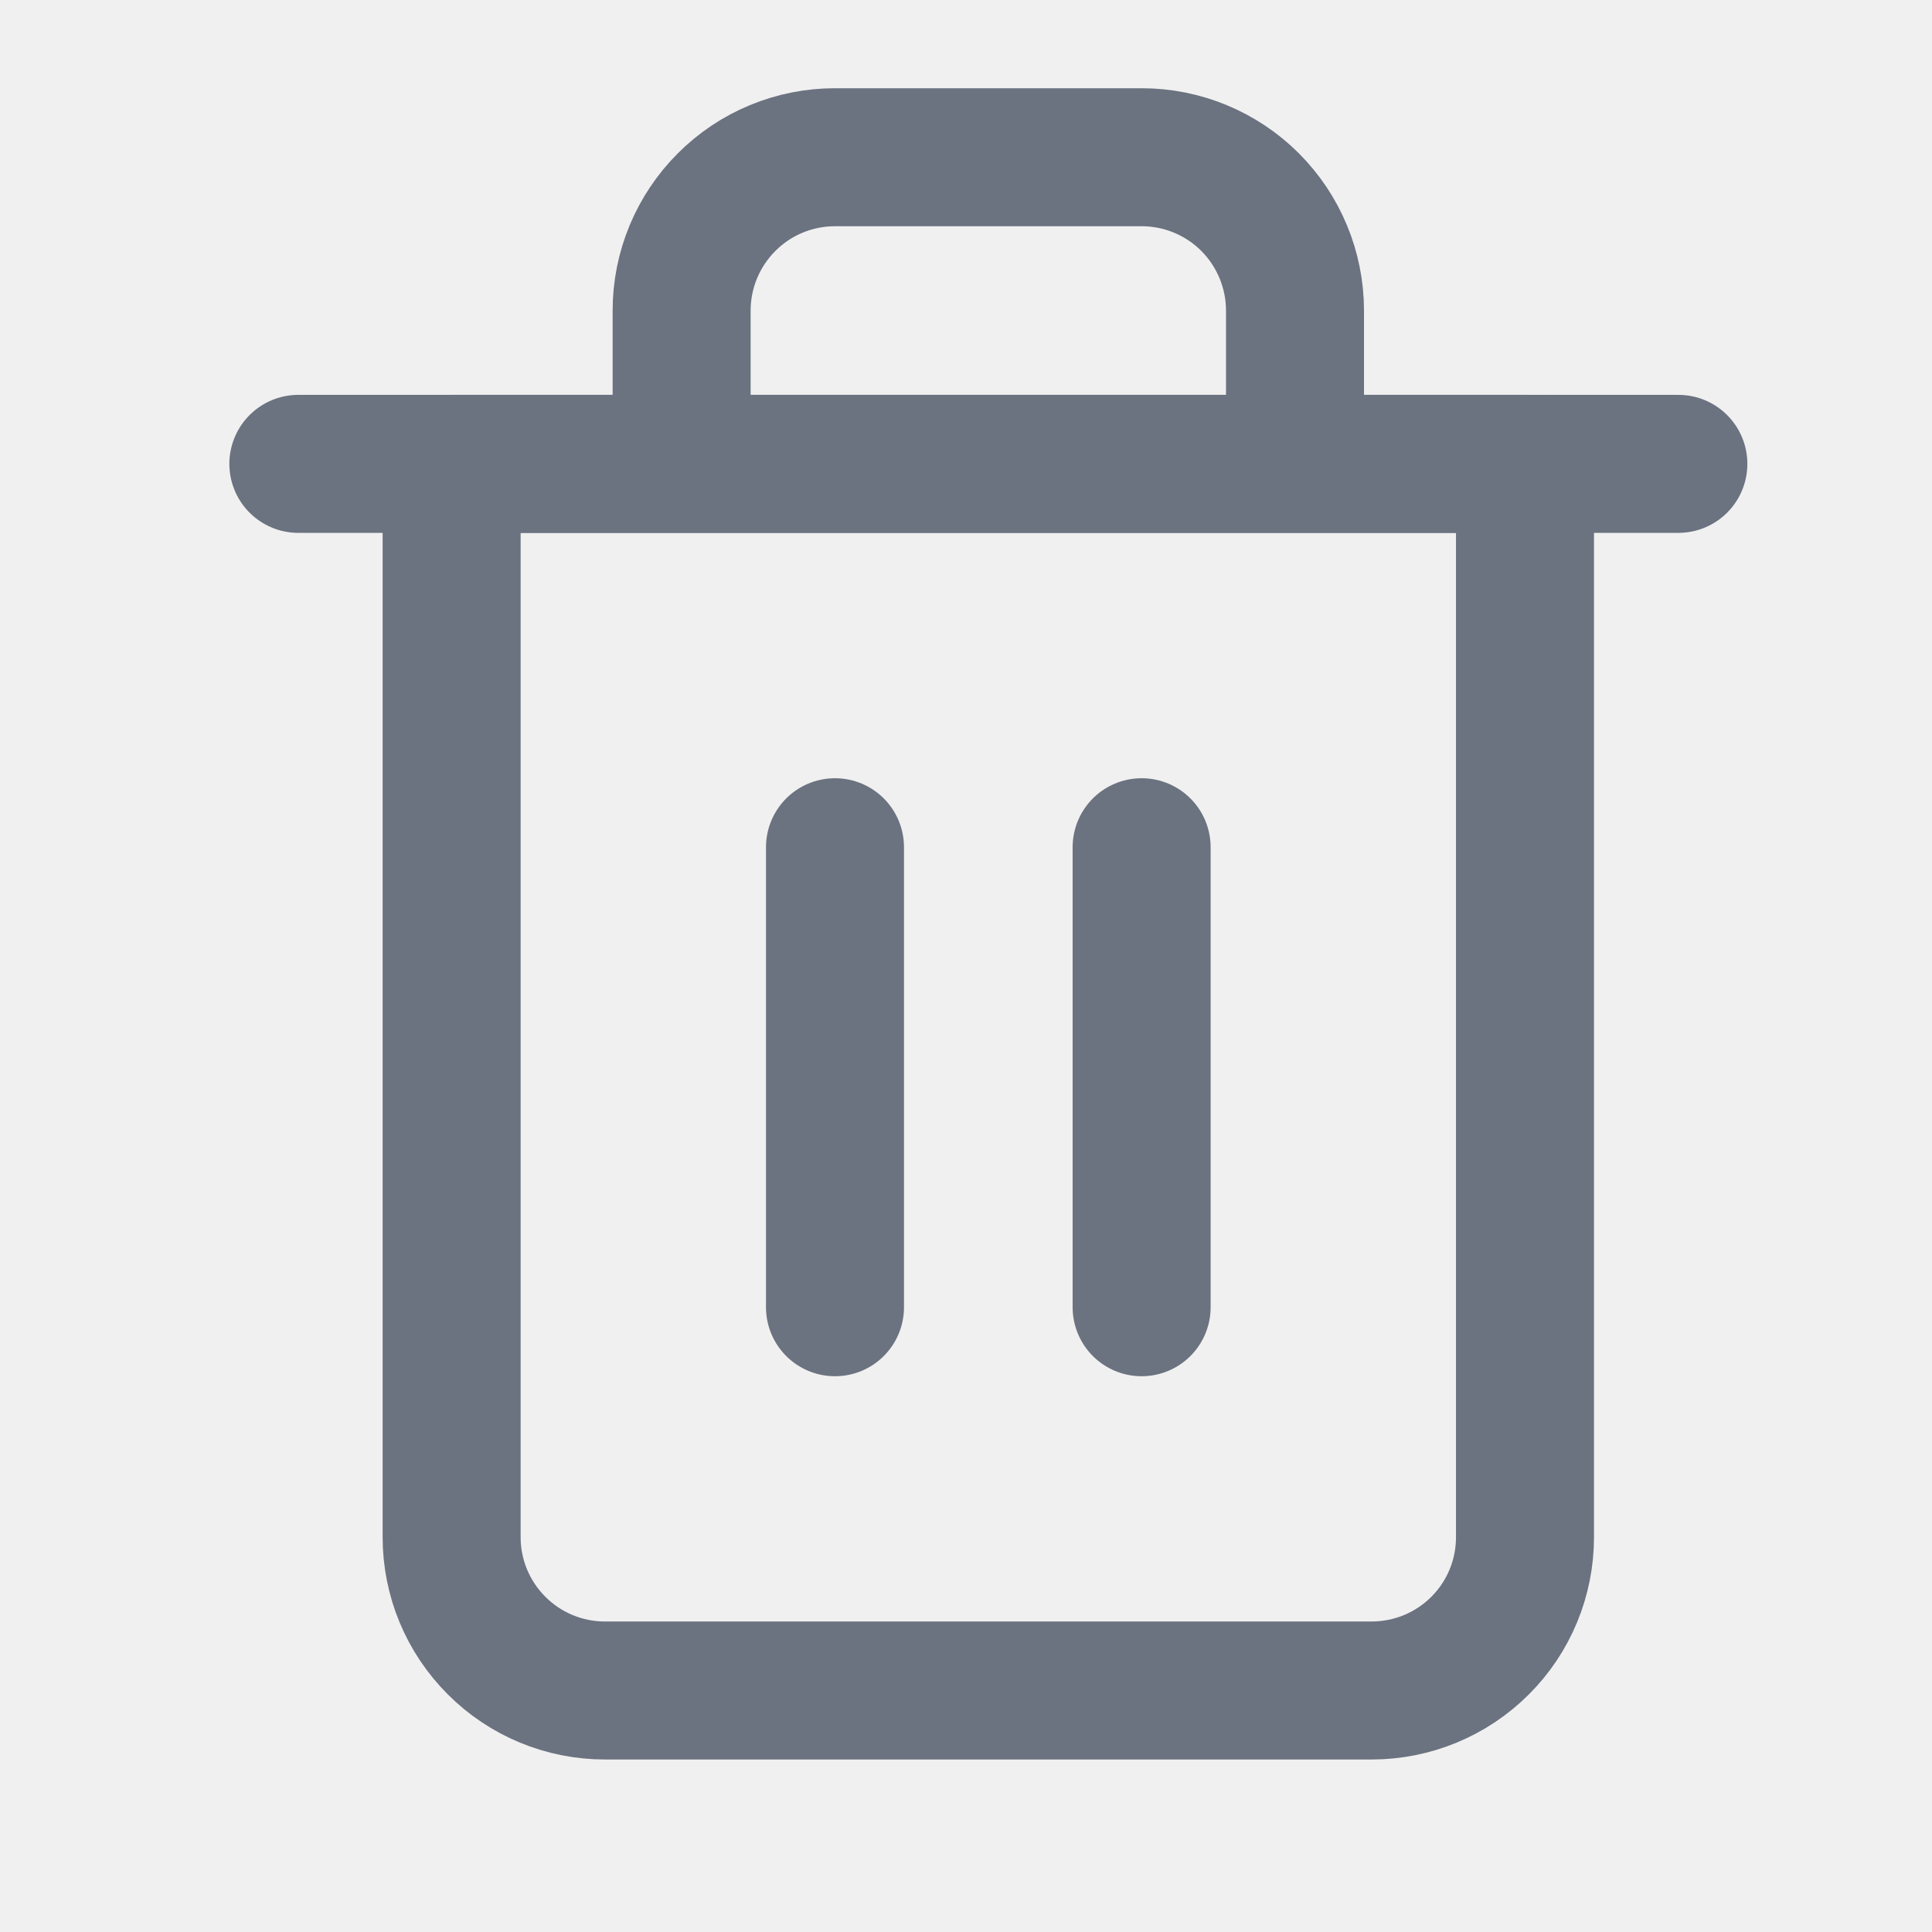
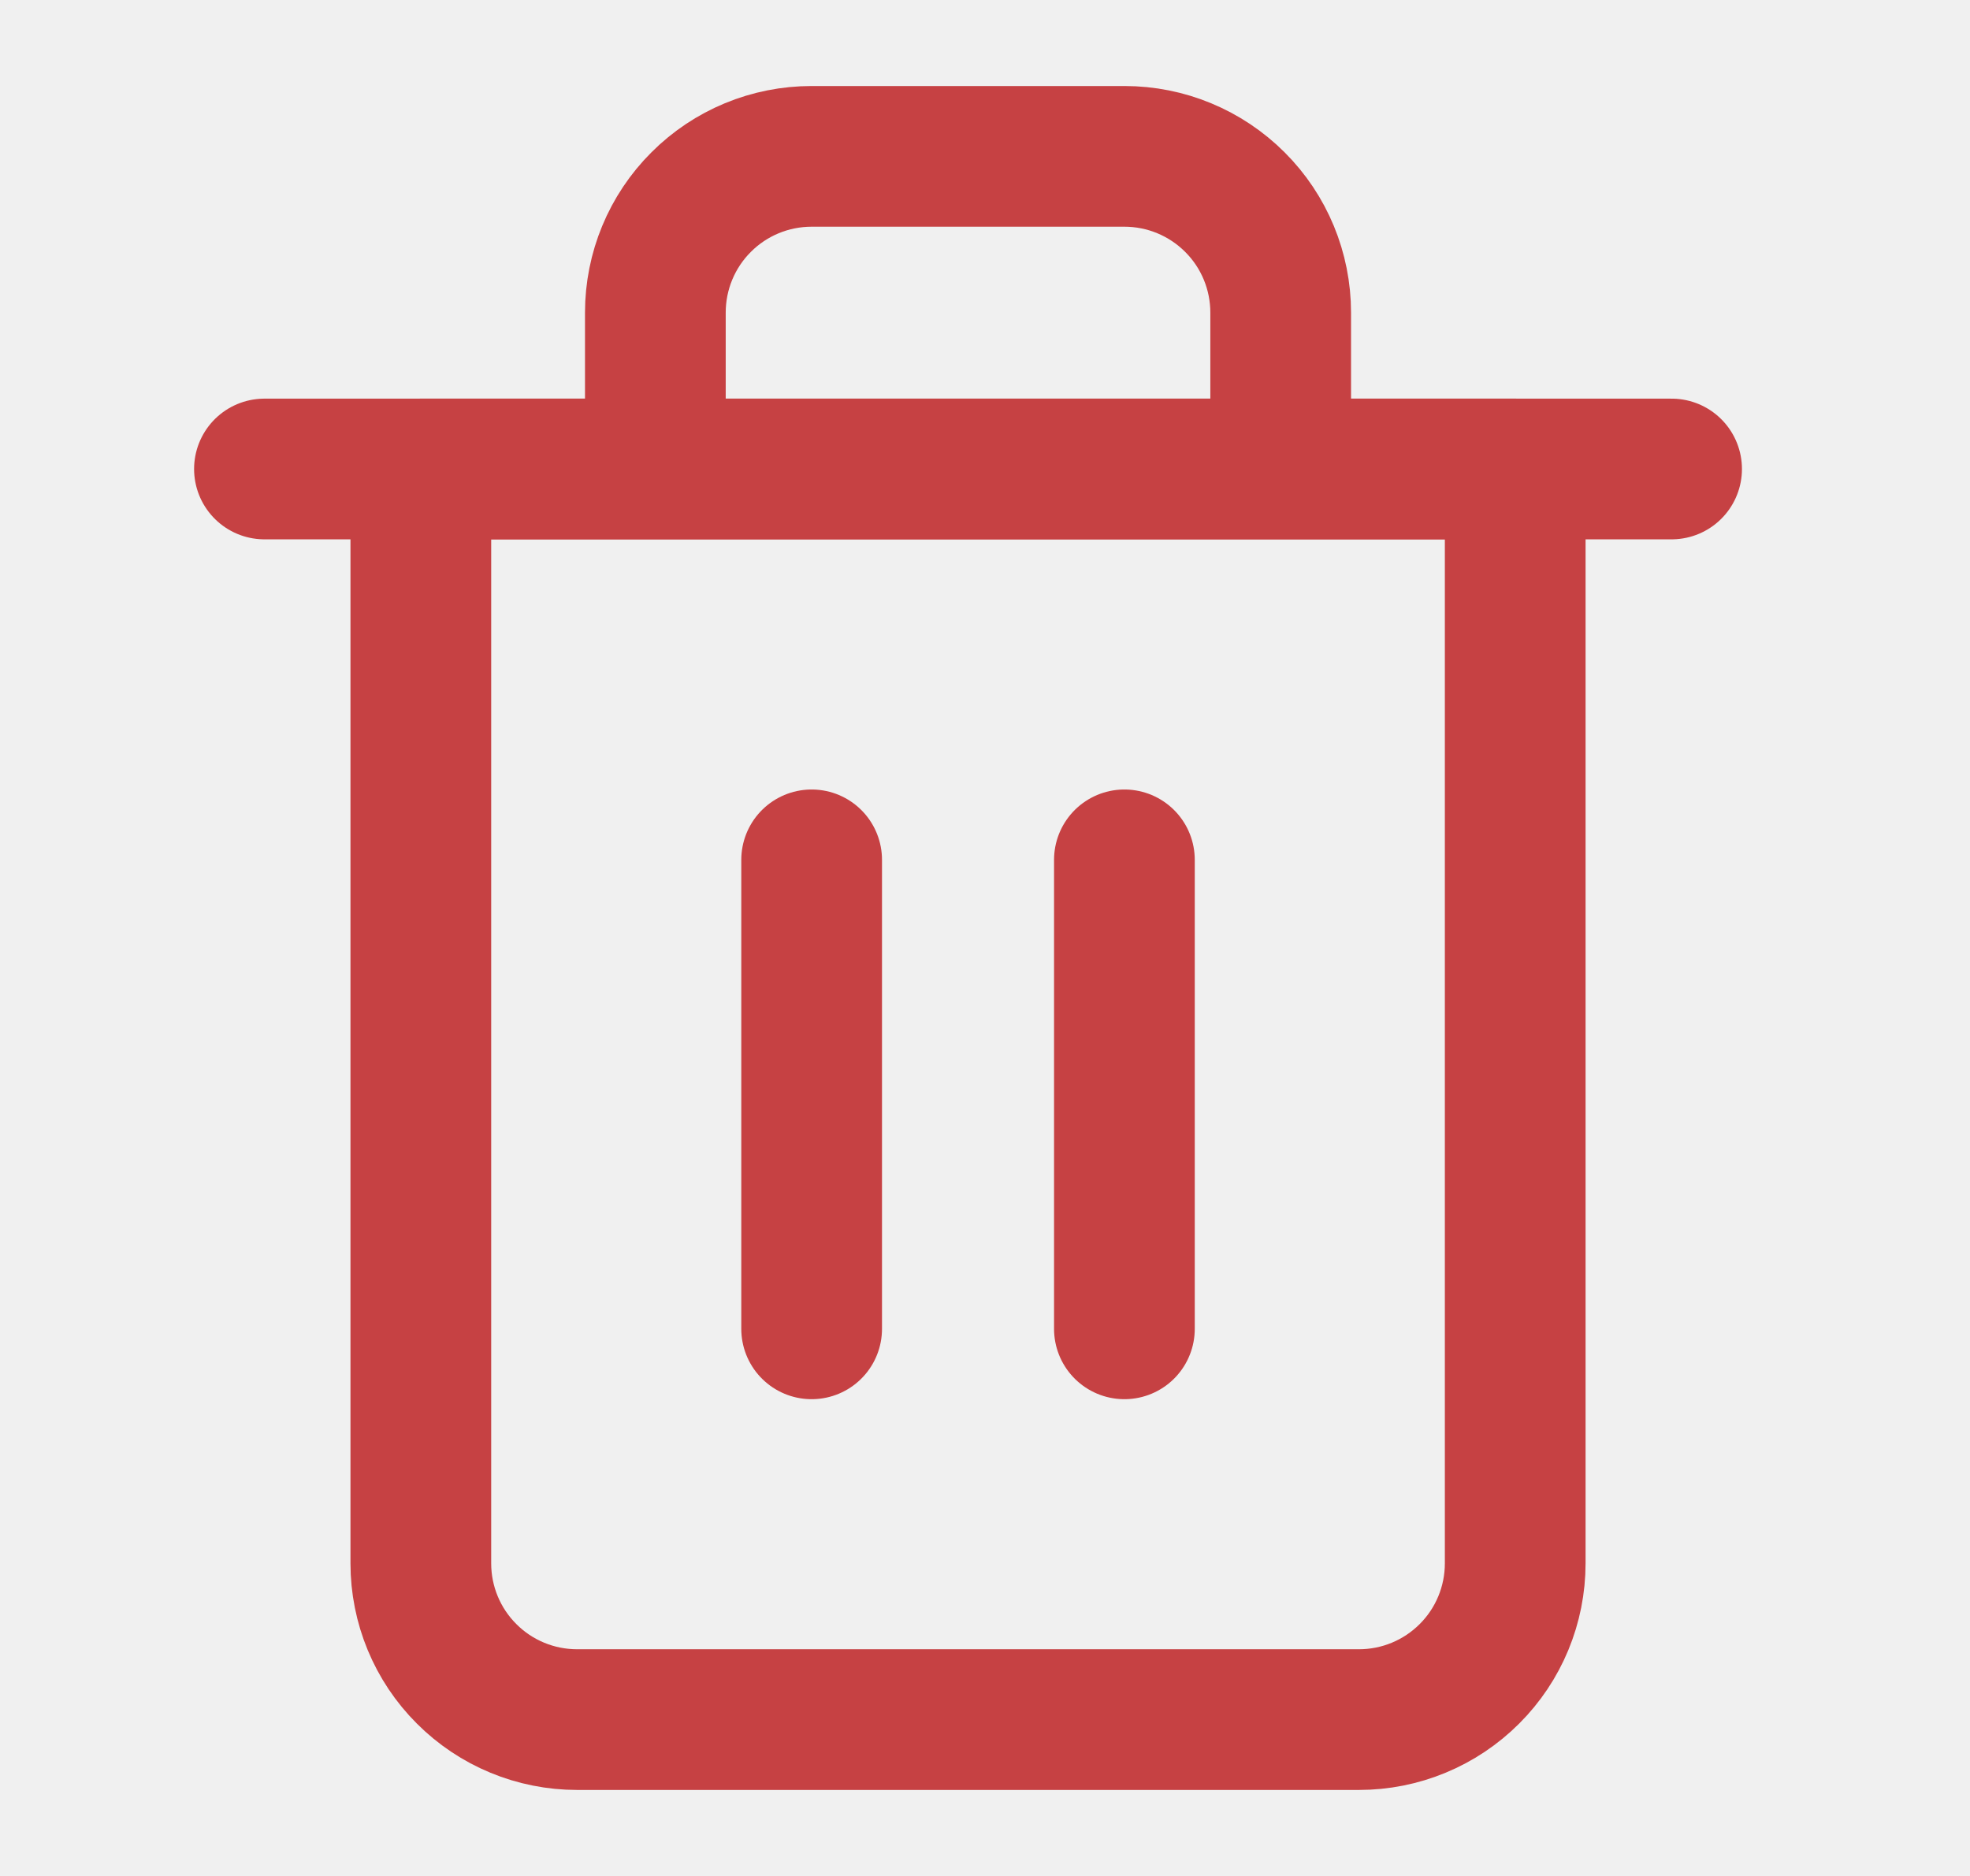
- <svg xmlns="http://www.w3.org/2000/svg" width="21" height="21" viewBox="0 0 21 21" fill="none">
-   <g clip-path="url(#clip0_14_472)">
-     <path d="M3.243 5.042H4.909H18.243" stroke="#6B7280" stroke-width="1.5" stroke-linecap="round" stroke-linejoin="round" />
-     <path d="M7.409 5.042V3.376C7.409 2.933 7.585 2.51 7.898 2.197C8.21 1.884 8.634 1.709 9.076 1.709H12.409C12.851 1.709 13.275 1.884 13.588 2.197C13.9 2.51 14.076 2.933 14.076 3.376V5.042M16.576 5.042V16.709C16.576 17.151 16.401 17.575 16.088 17.887C15.775 18.2 15.351 18.375 14.909 18.375H6.576C6.134 18.375 5.71 18.2 5.398 17.887C5.085 17.575 4.909 17.151 4.909 16.709V5.042H16.576Z" stroke="#6B7280" stroke-width="1.5" stroke-linecap="round" stroke-linejoin="round" />
-     <path d="M12.409 9.209V14.209" stroke="#6B7280" stroke-width="1.5" stroke-linecap="round" stroke-linejoin="round" />
-     <path d="M9.076 9.209V14.209" stroke="#6B7280" stroke-width="1.5" stroke-linecap="round" stroke-linejoin="round" />
-   </g>
-   <defs>
-     <clipPath id="clip0_14_472">
-       <rect width="20" height="20" fill="white" transform="translate(0.742676 0.0421753)" />
-     </clipPath>
-   </defs>
+ <svg xmlns="http://www.w3.org/2000/svg" width="21" height="20" viewBox="0 0 21 20" fill="none">
+   <path d="M2.819 5H4.486H17.819" stroke="#C64143" stroke-width="1.5" stroke-linecap="round" stroke-linejoin="round" />
+   <path d="M6.986 5V3.333C6.986 2.891 7.161 2.467 7.474 2.155C7.786 1.842 8.21 1.667 8.652 1.667H11.986C12.428 1.667 12.851 1.842 13.164 2.155C13.477 2.467 13.652 2.891 13.652 3.333V5M16.152 5V16.667C16.152 17.109 15.977 17.533 15.664 17.845C15.351 18.158 14.928 18.333 14.486 18.333H6.152C5.71 18.333 5.286 18.158 4.974 17.845C4.661 17.533 4.486 17.109 4.486 16.667V5H16.152Z" stroke="#C64143" stroke-width="1.5" stroke-linecap="round" stroke-linejoin="round" />
+   <path d="M11.986 9.167V14.167" stroke="#C64143" stroke-width="1.5" stroke-linecap="round" stroke-linejoin="round" />
+   <path d="M8.652 9.167V14.167" stroke="#C64143" stroke-width="1.5" stroke-linecap="round" stroke-linejoin="round" />
</svg>
